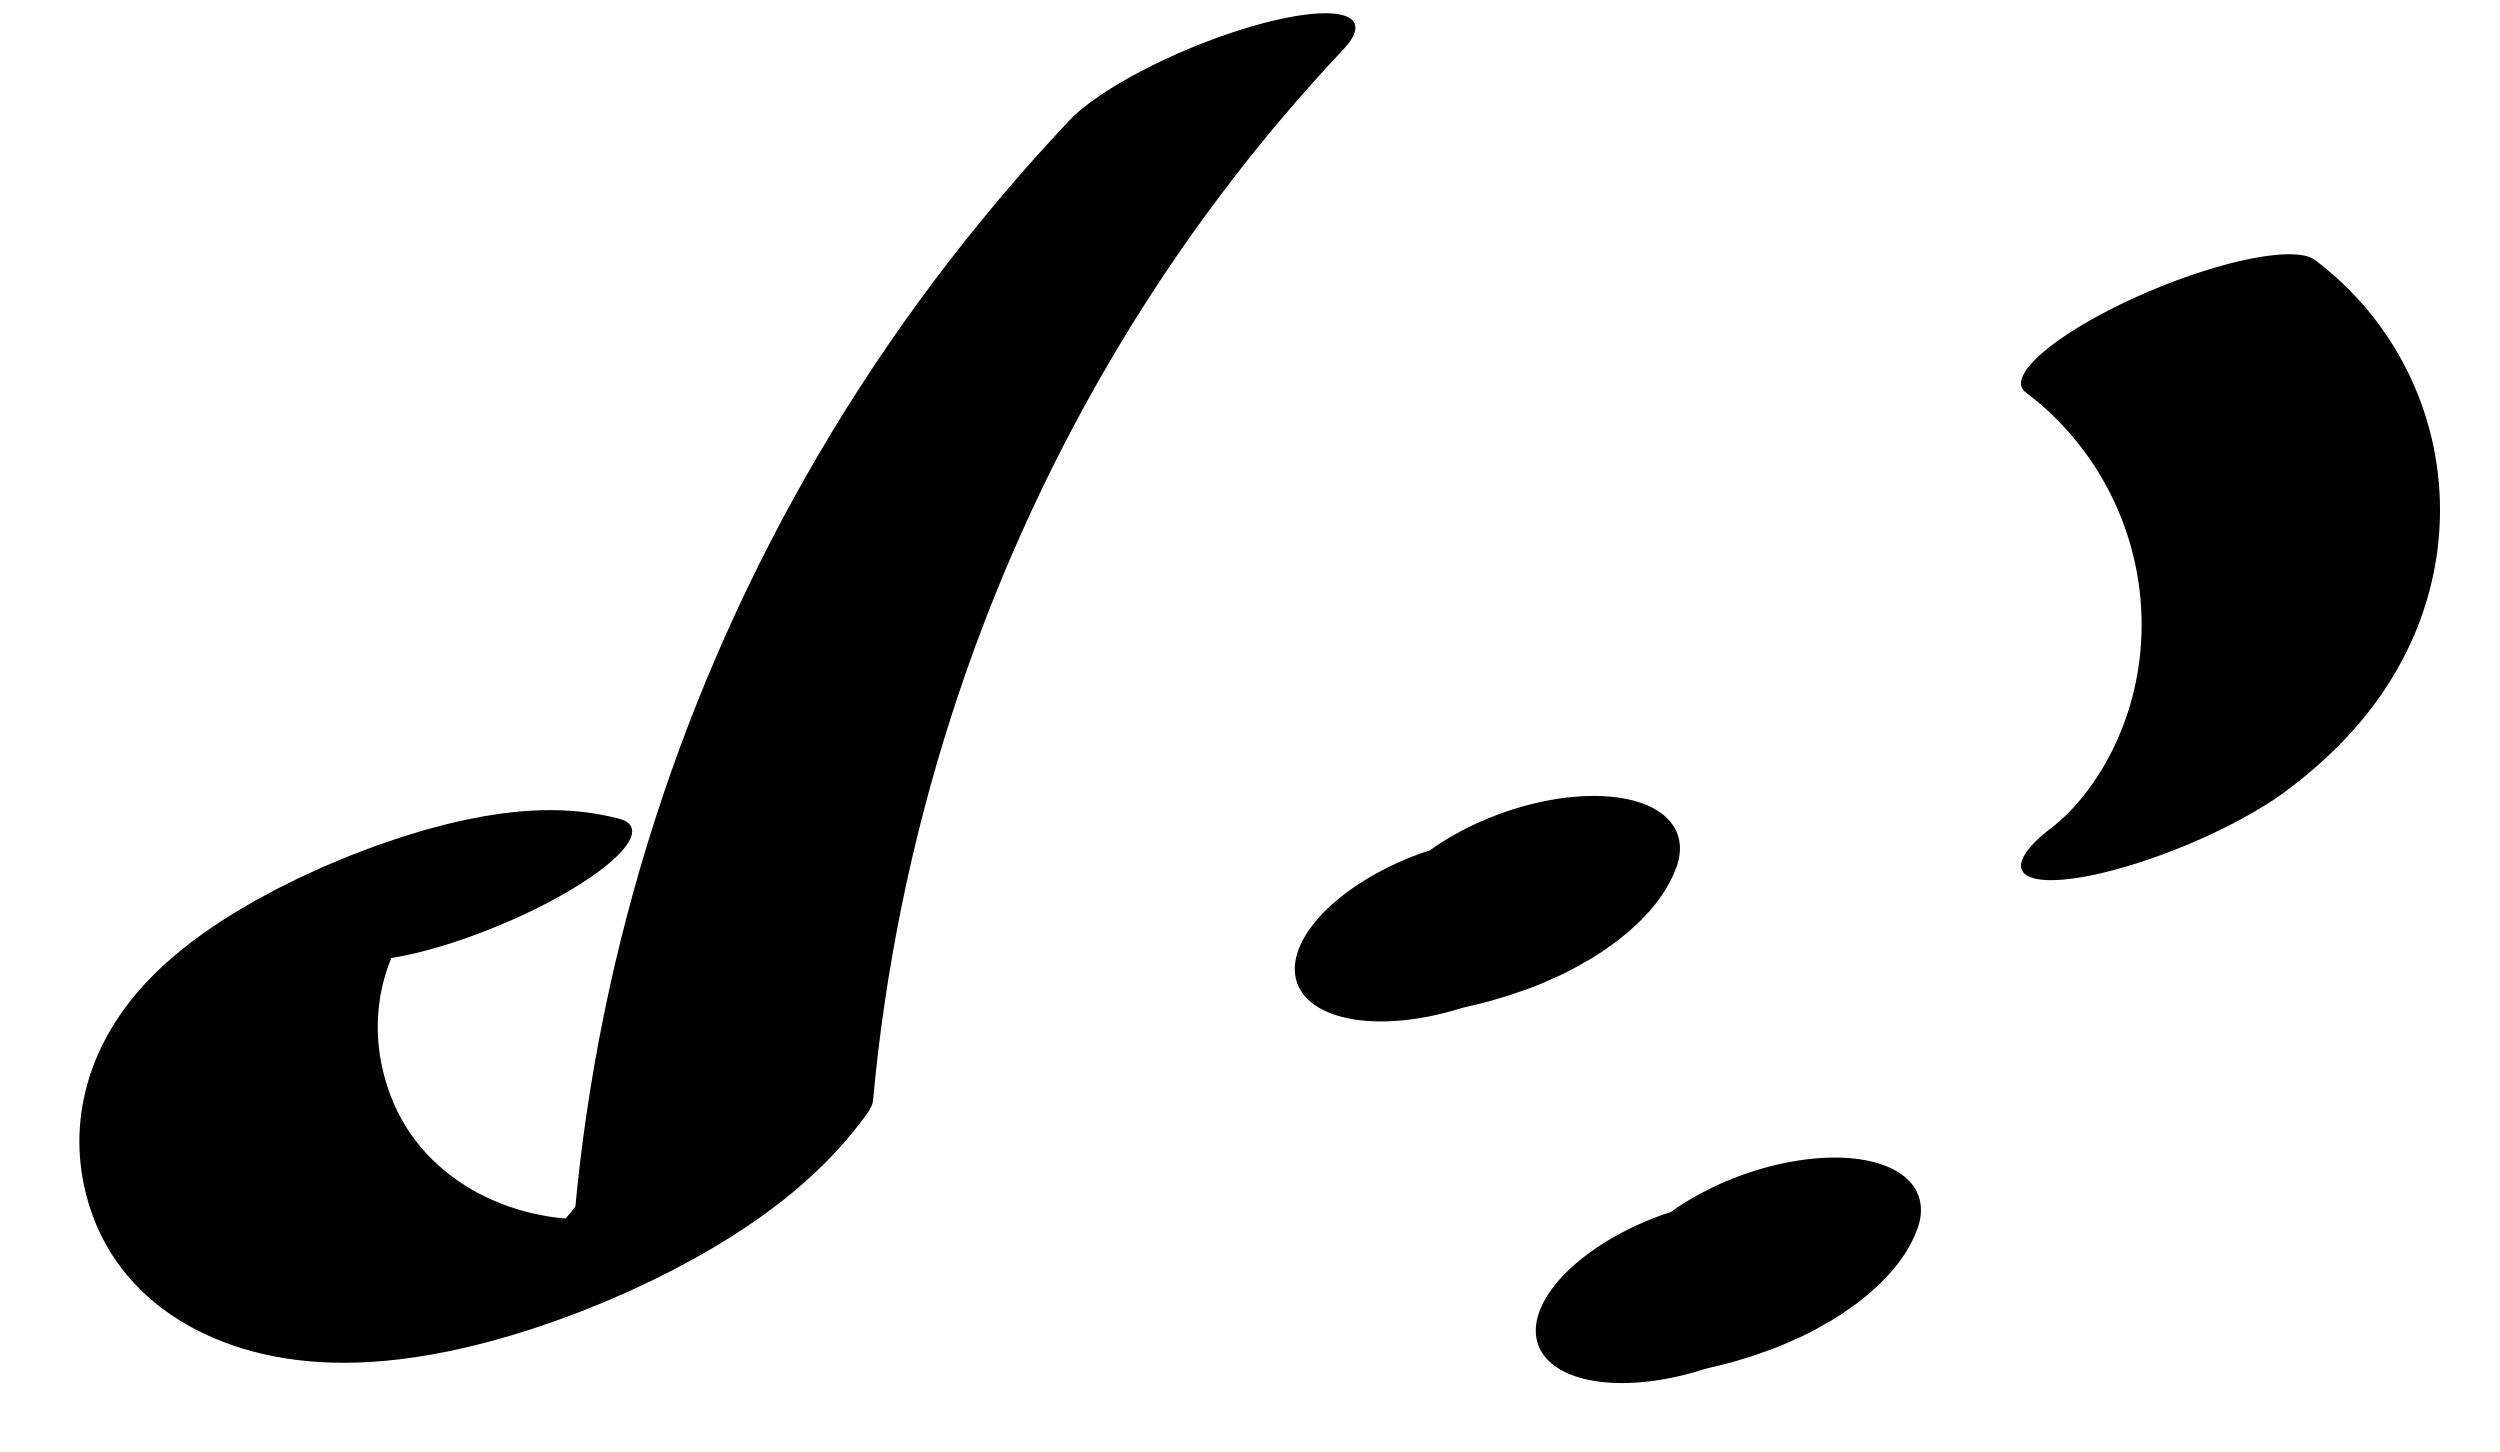
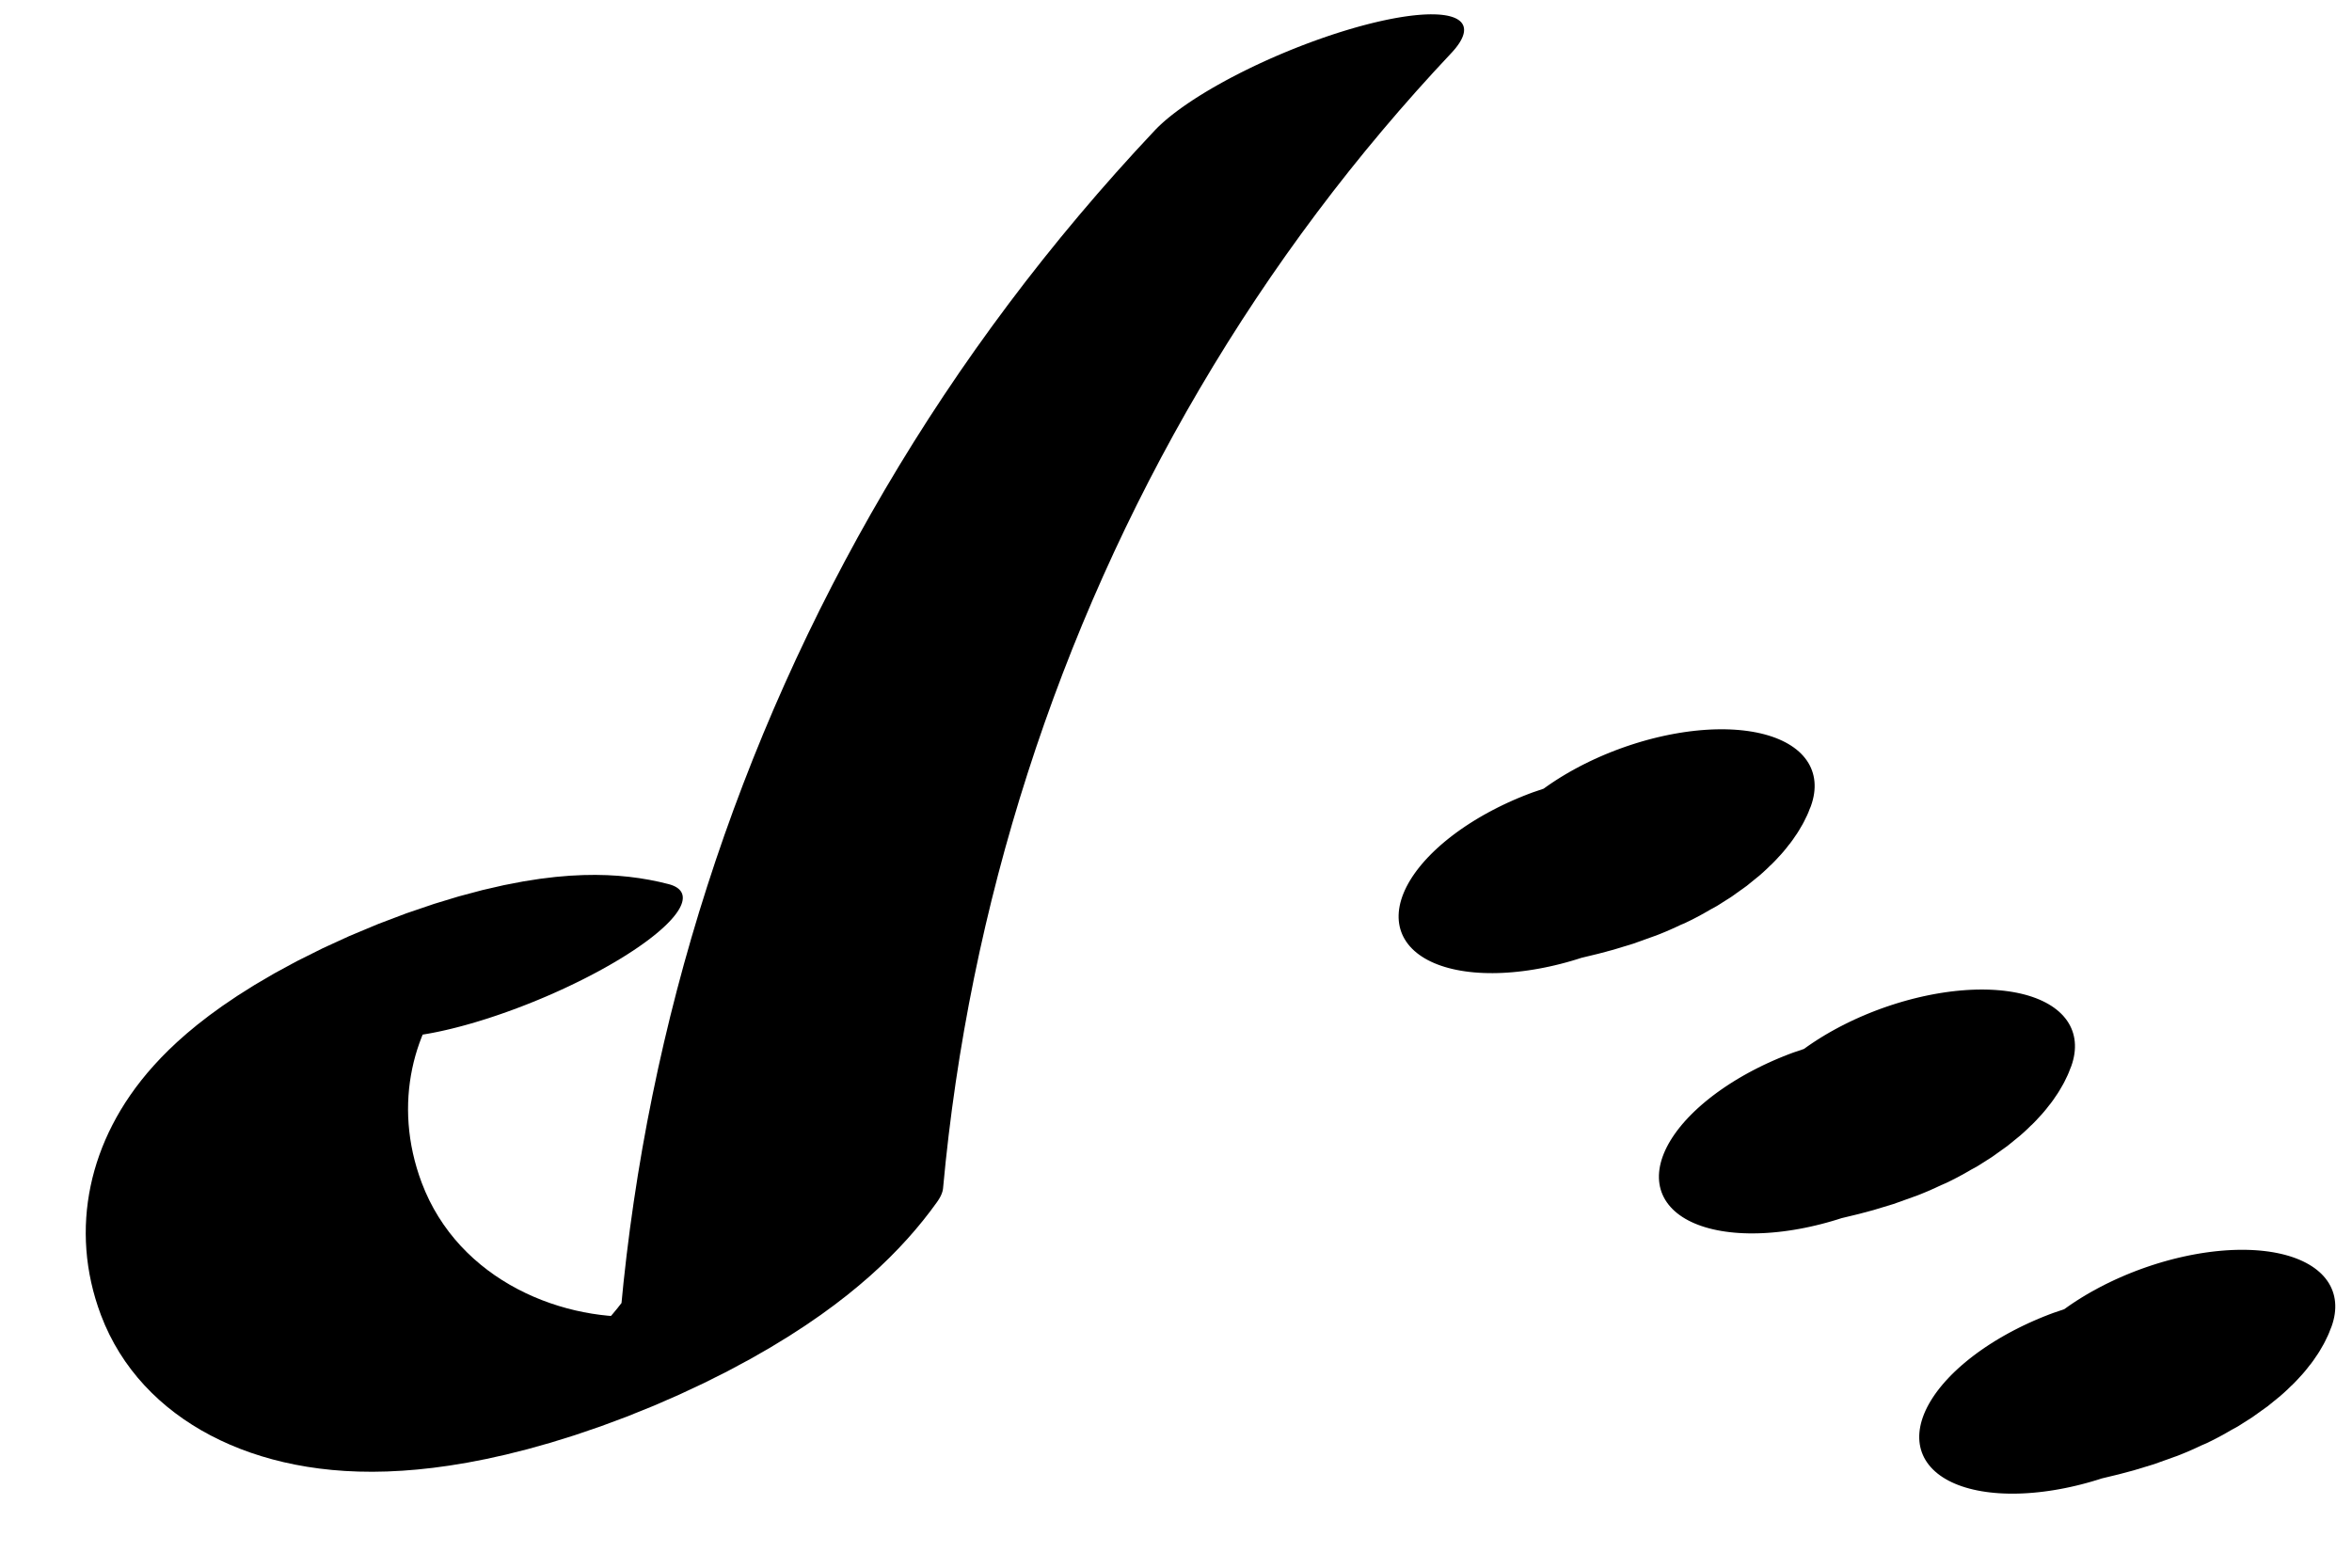
- <svg xmlns="http://www.w3.org/2000/svg" width="31" height="18" viewBox="0 0 31 18">
+ <svg xmlns="http://www.w3.org/2000/svg" width="27" height="18" viewBox="0 0 27 18">
  <path fill="none" stroke-width="32.529" stroke-linecap="round" stroke-linejoin="round" stroke="rgb(0%, 0%, 0%)" stroke-opacity="1" stroke-miterlimit="10" d="M 66.992 135.802 C 53.709 175.905 34.618 139.586 34.071 72.956 C 33.739 32.072 41.523 -1.127 51.428 -14.501 C 60.69 -27.086 70.875 -22.417 79.161 -1.756 C 91.684 93.507 109.3 176.603 130.758 241.454 C 141.616 274.288 153.365 302.055 165.796 324.41 " transform="matrix(0.113137, -0.0468644, -0.0117155, -0.0282833, 0, 18)" />
-   <path fill="none" stroke-width="38.044" stroke-linecap="round" stroke-linejoin="round" stroke="rgb(0%, 0%, 0%)" stroke-opacity="1" stroke-miterlimit="10" d="M 183.421 -0.853 C 187.21 -0.894 191.569 -4.387 194.05 1.56 " transform="matrix(0.097754, -0.0355797, -0.0177892, -0.048877, 0, 18)" />
-   <path fill="none" stroke-width="38.044" stroke-linecap="round" stroke-linejoin="round" stroke="rgb(0%, 0%, 0%)" stroke-opacity="1" stroke-miterlimit="10" d="M 195.671 -101.519 C 199.473 -101.489 203.832 -104.982 206.3 -99.106 " transform="matrix(0.097754, -0.0355797, -0.0177892, -0.048877, 0, 18)" />
-   <path fill="none" stroke-width="32.529" stroke-linecap="round" stroke-linejoin="round" stroke="rgb(0%, 0%, 0%)" stroke-opacity="1" stroke-miterlimit="10" d="M 227.947 -95.676 C 237.259 -86.108 244.898 -59.68 248.573 -24.197 C 252.247 11.286 251.529 51.7 246.636 84.805 " transform="matrix(0.113137, -0.0468644, -0.0117155, -0.0282833, 0, 18)" />
+   <path fill="none" stroke-width="38.044" stroke-linecap="round" stroke-linejoin="round" stroke="rgb(0%, 0%, 0%)" stroke-opacity="1" stroke-miterlimit="10" d="M 188.327 26.105 C 192.129 26.135 196.453 22.668 198.969 28.589 " transform="matrix(0.097754, -0.0355797, -0.0177892, -0.048877, 0, 18)" />
+   <path fill="none" stroke-width="38.044" stroke-linecap="round" stroke-linejoin="round" stroke="rgb(0%, 0%, 0%)" stroke-opacity="1" stroke-miterlimit="10" d="M 205.496 -47.532 C 209.298 -47.502 213.657 -50.995 216.138 -45.048 " transform="matrix(0.097754, -0.0355797, -0.0177892, -0.048877, 0, 18)" />
+   <path fill="none" stroke-width="38.044" stroke-linecap="round" stroke-linejoin="round" stroke="rgb(0%, 0%, 0%)" stroke-opacity="1" stroke-miterlimit="10" d="M 222.665 -121.168 C 226.467 -121.139 230.826 -124.632 233.307 -118.685 " transform="matrix(0.097754, -0.0355797, -0.0177892, -0.048877, 0, 18)" />
</svg>
